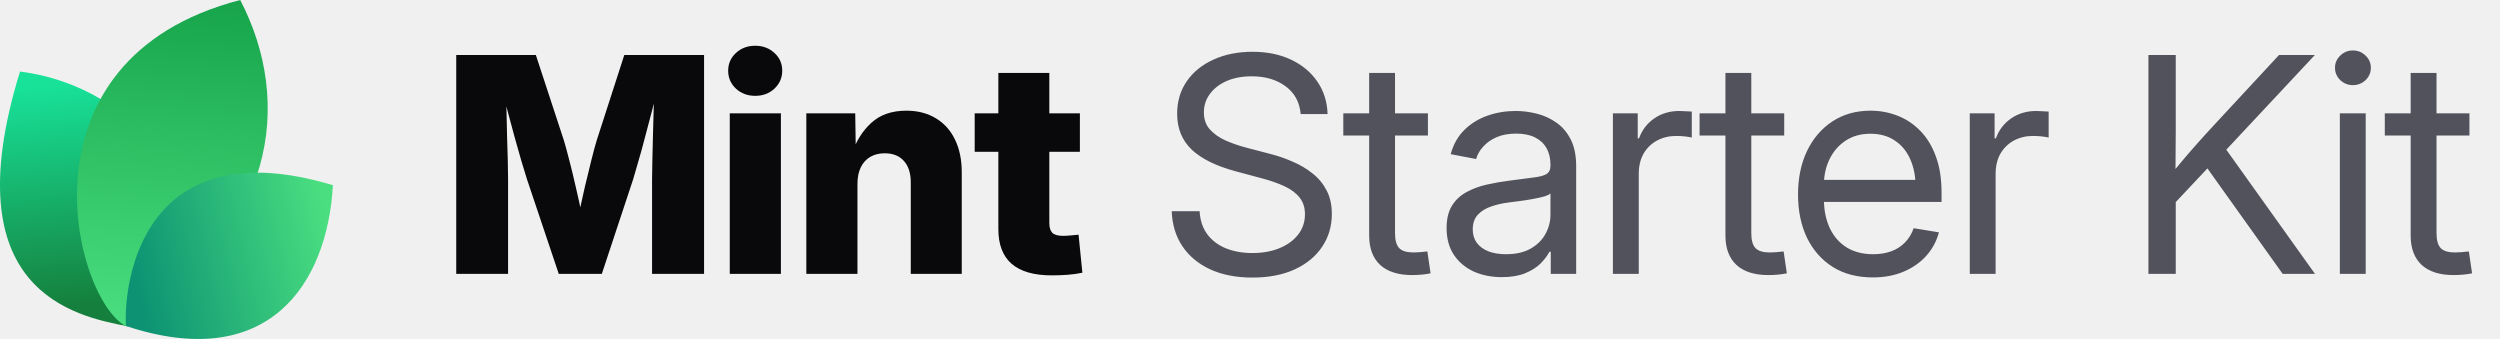
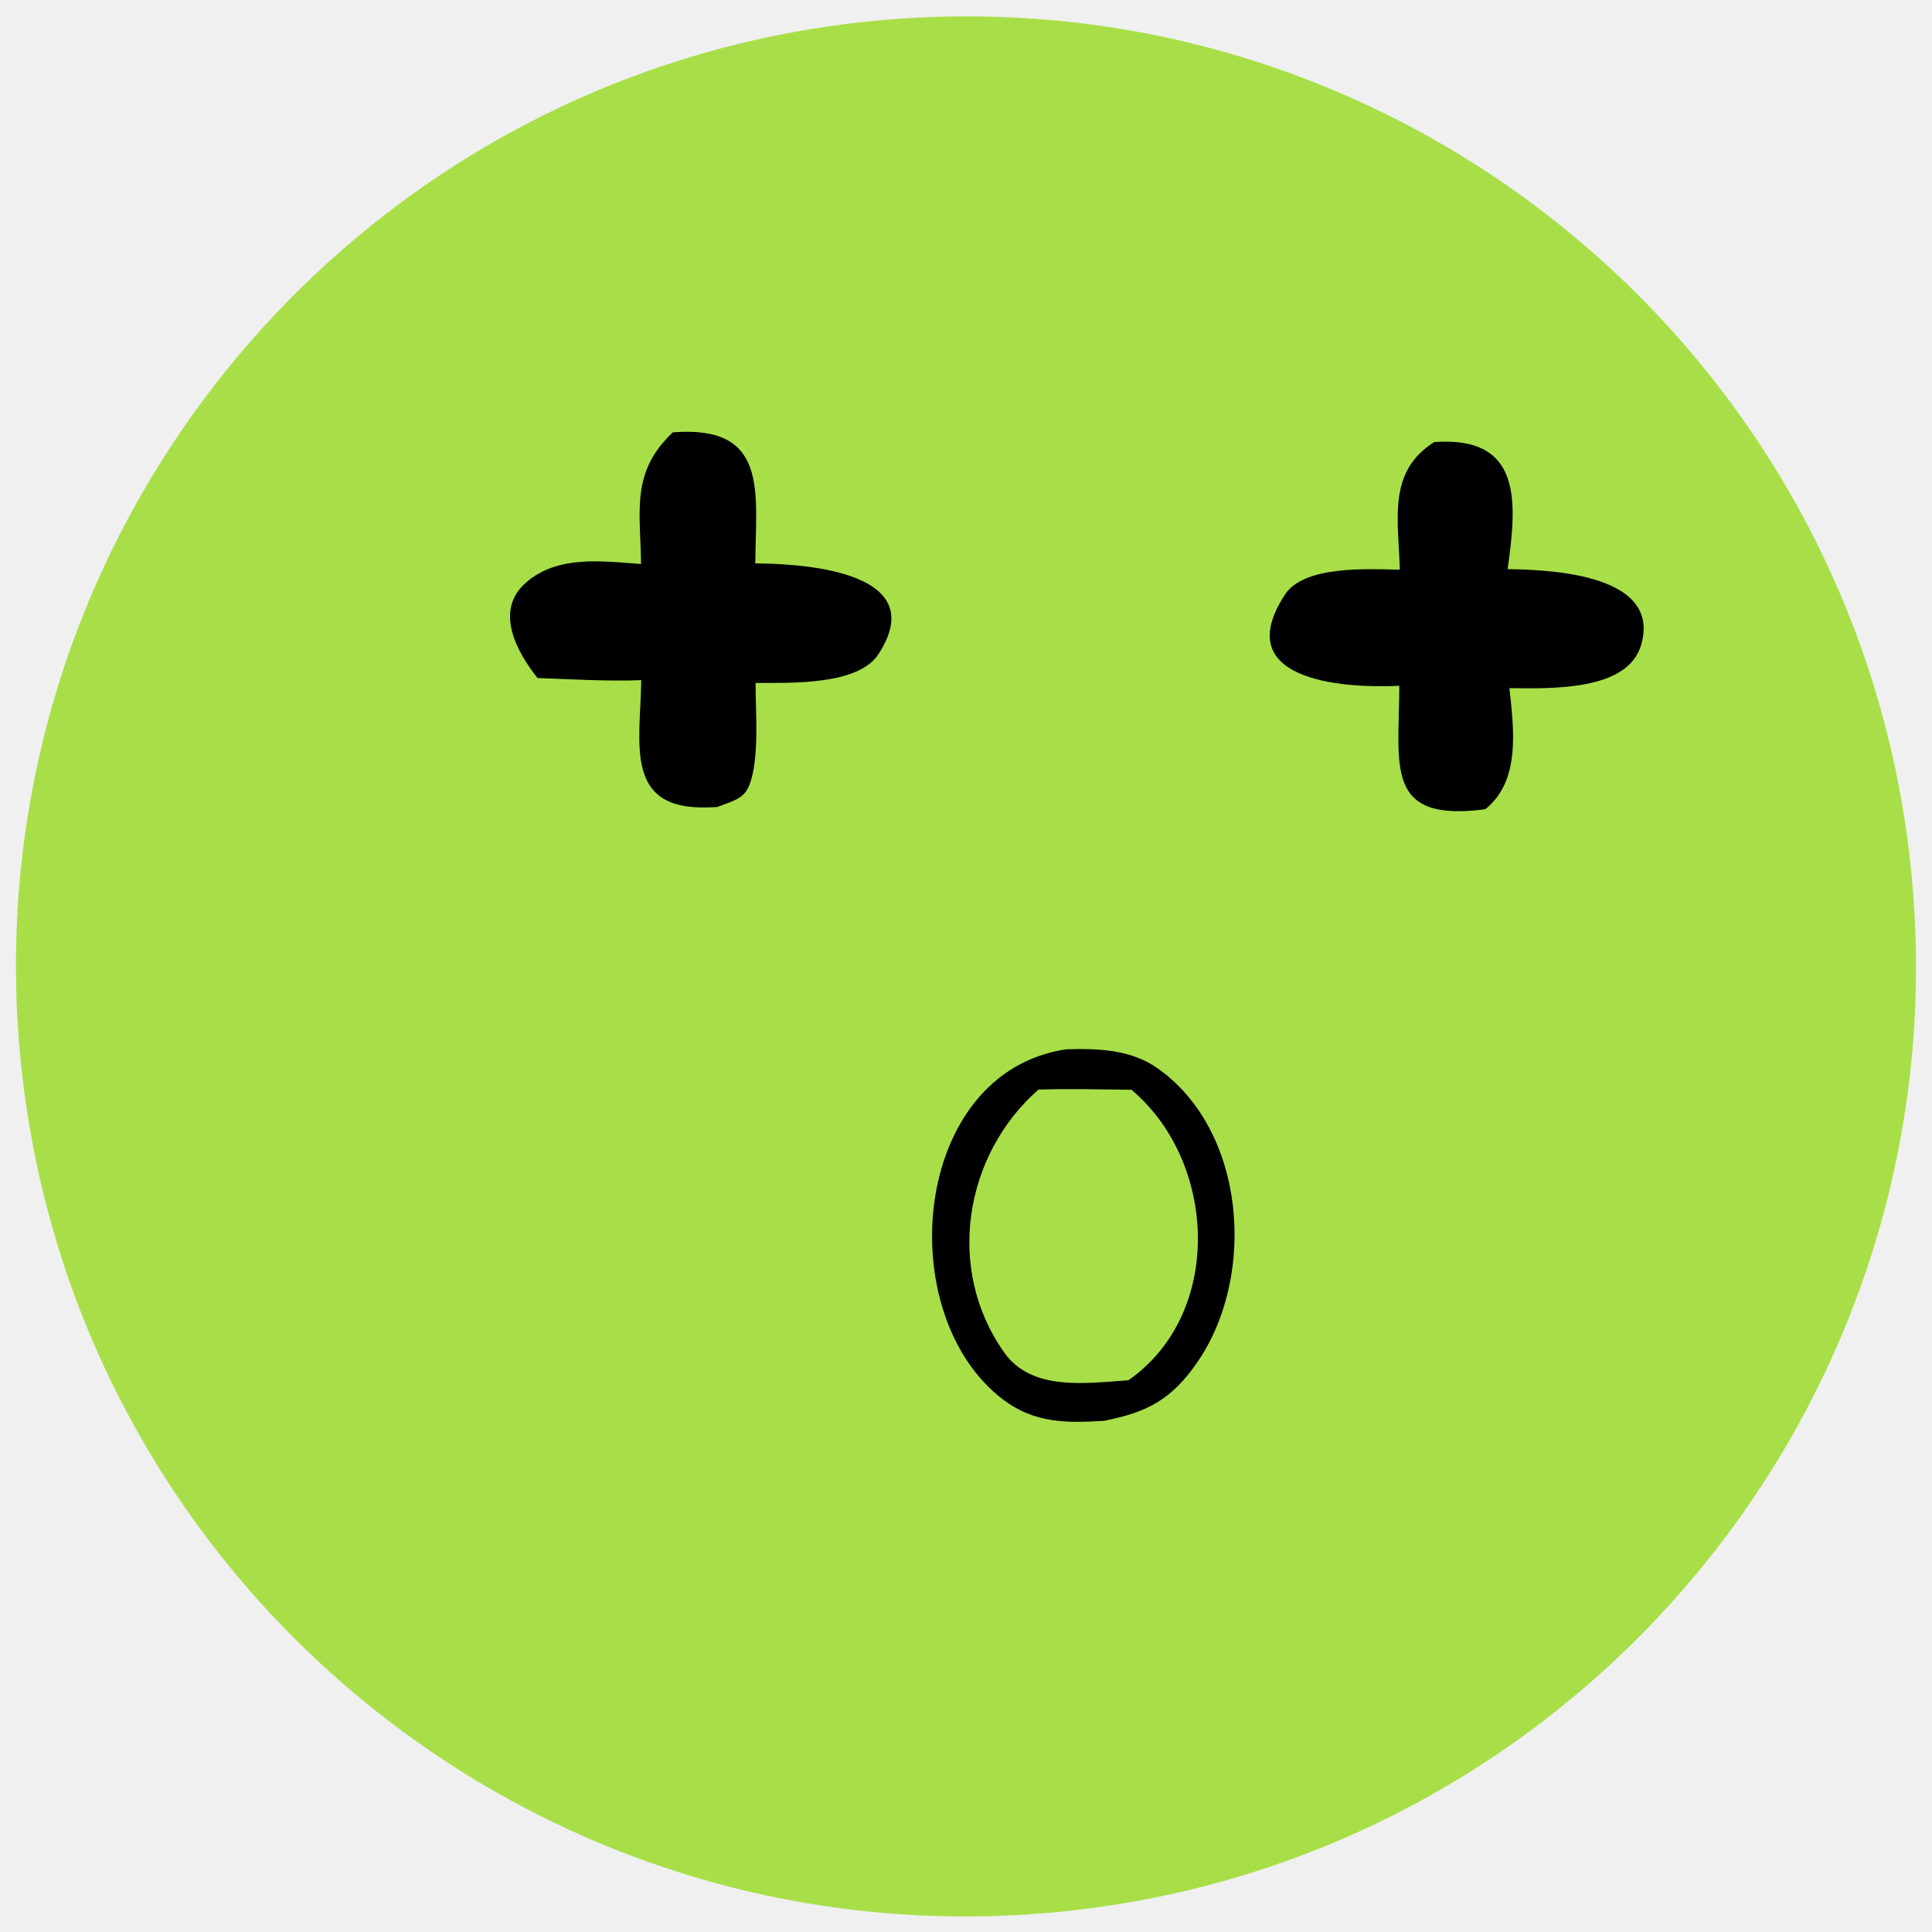
- <svg xmlns="http://www.w3.org/2000/svg" width="177" height="24" viewBox="0 0 177 24" fill="none">
-   <path d="M9.061 23.108C5.268 22.377 -3.391 20.627 1.417 5.064C9.634 6.099 16.973 14.064 9.061 23.108Z" fill="url(#paint0_linear_17557_2020)" />
-   <path d="M8.919 23.094C5.276 21.222 0.784 4.209 17.007 0C20.757 7.193 19.621 16.545 8.919 23.094Z" fill="url(#paint1_linear_17557_2020)" />
-   <path d="M8.914 23.079C8.735 19.882 10.159 9.085 23.57 13.111C23.181 20.123 18.984 26.418 8.914 23.079Z" fill="url(#paint2_linear_17557_2020)" />
-   <path d="M32.301 19.392V3.894H37.938L39.925 9.948C40.036 10.315 40.164 10.787 40.31 11.362C40.462 11.938 40.611 12.552 40.757 13.204C40.91 13.855 41.048 14.483 41.173 15.086C41.305 15.682 41.412 16.192 41.495 16.615H40.695C40.771 16.192 40.871 15.682 40.996 15.086C41.128 14.49 41.267 13.866 41.412 13.214C41.565 12.562 41.714 11.948 41.86 11.373C42.005 10.79 42.133 10.315 42.244 9.948L44.2 3.894H49.848V19.392H46.166V12.704C46.166 12.357 46.173 11.917 46.187 11.383C46.2 10.849 46.214 10.27 46.228 9.646C46.249 9.022 46.266 8.391 46.28 7.753C46.301 7.115 46.311 6.519 46.311 5.964H46.623C46.485 6.561 46.332 7.181 46.166 7.826C45.999 8.471 45.833 9.102 45.666 9.719C45.507 10.336 45.351 10.901 45.198 11.414C45.053 11.928 44.928 12.357 44.824 12.704L42.608 19.392H39.561L37.314 12.704C37.203 12.357 37.072 11.928 36.919 11.414C36.773 10.901 36.614 10.34 36.441 9.729C36.274 9.112 36.104 8.481 35.931 7.836C35.764 7.192 35.608 6.567 35.463 5.964H35.827C35.834 6.512 35.844 7.105 35.858 7.743C35.872 8.374 35.886 9.005 35.9 9.636C35.92 10.26 35.938 10.839 35.952 11.373C35.965 11.907 35.972 12.351 35.972 12.704V19.392H32.301ZM51.668 19.392V8.024H55.288V19.392H51.668ZM53.468 6.786C52.927 6.786 52.473 6.616 52.105 6.276C51.738 5.93 51.554 5.507 51.554 5.007C51.554 4.508 51.738 4.088 52.105 3.749C52.473 3.409 52.927 3.239 53.468 3.239C54.009 3.239 54.463 3.409 54.83 3.749C55.198 4.082 55.382 4.501 55.382 5.007C55.382 5.507 55.198 5.93 54.83 6.276C54.463 6.616 54.009 6.786 53.468 6.786ZM60.708 13.027V19.392H57.088V8.024H60.551L60.593 10.967H60.281C60.593 10.024 61.061 9.268 61.685 8.7C62.309 8.124 63.138 7.836 64.171 7.836C64.975 7.836 65.672 8.017 66.262 8.377C66.851 8.731 67.302 9.234 67.614 9.885C67.933 10.537 68.092 11.307 68.092 12.194V19.392H64.483V12.912C64.483 12.26 64.32 11.754 63.994 11.394C63.675 11.033 63.221 10.853 62.632 10.853C62.25 10.853 61.914 10.936 61.623 11.102C61.332 11.269 61.106 11.515 60.947 11.841C60.787 12.16 60.708 12.555 60.708 13.027ZM76.456 8.024V10.749H69.008V8.024H76.456ZM70.683 5.163H74.292V15.783C74.292 16.102 74.361 16.334 74.5 16.48C74.646 16.625 74.899 16.698 75.259 16.698C75.405 16.698 75.596 16.688 75.831 16.667C76.074 16.646 76.251 16.629 76.362 16.615L76.632 19.309C76.313 19.378 75.963 19.427 75.582 19.455C75.207 19.482 74.836 19.496 74.469 19.496C73.2 19.496 72.25 19.222 71.619 18.674C70.995 18.127 70.683 17.308 70.683 16.22V5.163Z" fill="#09090B" />
-   <path d="M88.667 19.652C87.523 19.652 86.528 19.458 85.682 19.07C84.843 18.681 84.188 18.137 83.716 17.437C83.245 16.736 82.992 15.908 82.957 14.951H84.933C84.968 15.596 85.148 16.14 85.474 16.584C85.8 17.021 86.24 17.354 86.795 17.582C87.35 17.804 87.974 17.915 88.667 17.915C89.388 17.915 90.026 17.801 90.581 17.572C91.143 17.343 91.583 17.024 91.902 16.615C92.228 16.199 92.391 15.717 92.391 15.169C92.391 14.698 92.266 14.306 92.017 13.994C91.767 13.675 91.413 13.408 90.956 13.193C90.498 12.978 89.954 12.787 89.323 12.621L87.502 12.132C86.123 11.765 85.082 11.255 84.382 10.603C83.689 9.944 83.342 9.095 83.342 8.055C83.342 7.174 83.571 6.404 84.028 5.746C84.486 5.087 85.117 4.577 85.921 4.217C86.726 3.849 87.645 3.666 88.678 3.666C89.718 3.666 90.63 3.853 91.413 4.227C92.204 4.602 92.824 5.122 93.275 5.787C93.726 6.446 93.965 7.209 93.993 8.076H92.089C92.013 7.23 91.656 6.574 91.018 6.11C90.387 5.638 89.586 5.403 88.615 5.403C87.95 5.403 87.36 5.513 86.847 5.735C86.341 5.957 85.946 6.262 85.661 6.651C85.377 7.032 85.235 7.469 85.235 7.961C85.235 8.447 85.377 8.849 85.661 9.168C85.946 9.48 86.317 9.74 86.774 9.948C87.232 10.149 87.724 10.319 88.251 10.457L89.884 10.884C90.439 11.023 90.977 11.206 91.496 11.435C92.023 11.657 92.495 11.934 92.911 12.267C93.334 12.593 93.67 12.995 93.92 13.474C94.17 13.945 94.294 14.504 94.294 15.149C94.294 16.015 94.066 16.788 93.608 17.468C93.157 18.148 92.512 18.681 91.673 19.07C90.834 19.458 89.832 19.652 88.667 19.652ZM101.097 8.024V9.594H95.106V8.024H101.097ZM96.937 5.163H98.767V16.521C98.767 17 98.865 17.347 99.059 17.562C99.26 17.77 99.6 17.874 100.078 17.874C100.21 17.874 100.366 17.867 100.546 17.853C100.733 17.832 100.903 17.815 101.056 17.801L101.285 19.351C101.097 19.392 100.886 19.423 100.65 19.444C100.414 19.465 100.189 19.475 99.974 19.475C98.996 19.475 98.244 19.236 97.717 18.758C97.197 18.272 96.937 17.579 96.937 16.677V5.163ZM106.33 19.621C105.595 19.621 104.932 19.489 104.343 19.226C103.754 18.955 103.285 18.564 102.939 18.05C102.592 17.53 102.419 16.896 102.419 16.147C102.419 15.495 102.547 14.965 102.804 14.556C103.06 14.146 103.403 13.828 103.833 13.599C104.263 13.363 104.742 13.186 105.269 13.068C105.796 12.95 106.333 12.857 106.881 12.787C107.574 12.69 108.132 12.617 108.555 12.569C108.978 12.52 109.287 12.441 109.481 12.33C109.675 12.212 109.772 12.014 109.772 11.737V11.654C109.772 11.203 109.679 10.815 109.492 10.489C109.311 10.163 109.041 9.91 108.68 9.729C108.32 9.549 107.872 9.459 107.338 9.459C106.805 9.459 106.34 9.546 105.945 9.719C105.556 9.892 105.241 10.118 104.998 10.395C104.755 10.665 104.593 10.953 104.509 11.258L102.71 10.915C102.897 10.222 103.22 9.65 103.677 9.199C104.135 8.748 104.679 8.412 105.31 8.19C105.941 7.968 106.607 7.857 107.307 7.857C107.8 7.857 108.295 7.92 108.795 8.044C109.301 8.169 109.765 8.381 110.188 8.679C110.611 8.97 110.951 9.369 111.208 9.875C111.464 10.374 111.593 11.005 111.593 11.768V19.392H109.793V17.822H109.7C109.568 18.085 109.363 18.359 109.086 18.643C108.809 18.921 108.444 19.153 107.994 19.34C107.543 19.527 106.988 19.621 106.33 19.621ZM106.621 17.998C107.321 17.998 107.904 17.867 108.368 17.603C108.84 17.333 109.19 16.986 109.419 16.563C109.654 16.133 109.772 15.682 109.772 15.211V13.692C109.703 13.769 109.554 13.841 109.325 13.911C109.096 13.973 108.829 14.032 108.524 14.088C108.226 14.143 107.921 14.192 107.609 14.233C107.304 14.275 107.033 14.309 106.798 14.337C106.354 14.393 105.938 14.49 105.549 14.628C105.168 14.76 104.86 14.954 104.624 15.211C104.388 15.467 104.27 15.811 104.27 16.241C104.27 16.615 104.367 16.934 104.561 17.198C104.762 17.461 105.04 17.662 105.393 17.801C105.747 17.933 106.156 17.998 106.621 17.998ZM114.193 19.392V8.024H115.951V9.792H116.045C116.253 9.209 116.61 8.741 117.116 8.388C117.622 8.034 118.219 7.857 118.905 7.857C119.058 7.857 119.217 7.864 119.384 7.878C119.55 7.885 119.682 7.892 119.779 7.899V9.74C119.716 9.719 119.578 9.695 119.363 9.667C119.155 9.639 118.922 9.625 118.666 9.625C118.174 9.625 117.726 9.733 117.324 9.948C116.922 10.163 116.603 10.471 116.367 10.874C116.138 11.276 116.024 11.758 116.024 12.319V19.392H114.193ZM126.322 8.024V9.594H120.33V8.024H126.322ZM122.161 5.163H123.992V16.521C123.992 17 124.089 17.347 124.283 17.562C124.484 17.77 124.824 17.874 125.302 17.874C125.434 17.874 125.59 17.867 125.77 17.853C125.958 17.832 126.127 17.815 126.28 17.801L126.509 19.351C126.322 19.392 126.11 19.423 125.874 19.444C125.639 19.465 125.413 19.475 125.198 19.475C124.221 19.475 123.468 19.236 122.941 18.758C122.421 18.272 122.161 17.579 122.161 16.677V5.163ZM132.604 19.642C131.502 19.642 130.555 19.396 129.765 18.903C128.974 18.404 128.364 17.714 127.934 16.834C127.511 15.946 127.3 14.927 127.3 13.775C127.3 12.611 127.511 11.584 127.934 10.697C128.364 9.802 128.964 9.102 129.734 8.596C130.51 8.089 131.408 7.836 132.428 7.836C133.1 7.836 133.738 7.954 134.341 8.19C134.952 8.426 135.489 8.783 135.954 9.261C136.425 9.74 136.793 10.343 137.056 11.071C137.327 11.792 137.462 12.645 137.462 13.63V14.296H128.433V12.735H136.463L135.631 13.297C135.631 12.541 135.506 11.876 135.257 11.3C135.007 10.725 134.643 10.277 134.165 9.958C133.686 9.632 133.107 9.469 132.428 9.469C131.748 9.469 131.162 9.632 130.67 9.958C130.177 10.284 129.796 10.725 129.526 11.279C129.262 11.827 129.13 12.441 129.13 13.12V14.046C129.13 14.864 129.273 15.572 129.557 16.168C129.841 16.757 130.243 17.211 130.763 17.53C131.283 17.842 131.901 17.998 132.615 17.998C133.093 17.998 133.523 17.929 133.905 17.79C134.293 17.645 134.619 17.433 134.882 17.156C135.153 16.879 135.354 16.546 135.486 16.157L137.275 16.449C137.108 17.08 136.81 17.634 136.38 18.113C135.95 18.591 135.413 18.966 134.768 19.236C134.123 19.507 133.402 19.642 132.604 19.642ZM139.459 19.392V8.024H141.217V9.792H141.311C141.519 9.209 141.876 8.741 142.382 8.388C142.888 8.034 143.485 7.857 144.171 7.857C144.324 7.857 144.483 7.864 144.649 7.878C144.816 7.885 144.948 7.892 145.045 7.899V9.74C144.982 9.719 144.844 9.695 144.629 9.667C144.421 9.639 144.188 9.625 143.932 9.625C143.439 9.625 142.992 9.733 142.59 9.948C142.188 10.163 141.869 10.471 141.633 10.874C141.404 11.276 141.29 11.758 141.29 12.319V19.392H139.459ZM153.429 14.961V12.715C153.783 12.257 154.136 11.82 154.49 11.404C154.844 10.981 155.204 10.565 155.572 10.156C155.939 9.74 156.314 9.327 156.695 8.918L161.355 3.894H163.893L157.277 10.967H157.184L153.429 14.961ZM152.108 19.392V3.894H154.043V9.241L154.022 12.559L154.043 13.505V19.392H152.108ZM161.615 19.392L155.967 11.477L157.173 9.969L163.903 19.392H161.615ZM165.661 19.392V8.024H167.492V19.392H165.661ZM166.587 6.027C166.24 6.027 165.942 5.909 165.692 5.673C165.443 5.43 165.318 5.139 165.318 4.799C165.318 4.459 165.443 4.172 165.692 3.936C165.942 3.693 166.24 3.572 166.587 3.572C166.934 3.572 167.232 3.693 167.482 3.936C167.731 4.172 167.856 4.459 167.856 4.799C167.856 5.139 167.731 5.43 167.482 5.673C167.232 5.909 166.934 6.027 166.587 6.027ZM174.836 8.024V9.594H168.844V8.024H174.836ZM170.675 5.163H172.506V16.521C172.506 17 172.603 17.347 172.797 17.562C172.998 17.77 173.338 17.874 173.816 17.874C173.948 17.874 174.104 17.867 174.284 17.853C174.472 17.832 174.641 17.815 174.794 17.801L175.023 19.351C174.836 19.392 174.624 19.423 174.388 19.444C174.153 19.465 173.927 19.475 173.712 19.475C172.735 19.475 171.982 19.236 171.455 18.758C170.935 18.272 170.675 17.579 170.675 16.677V5.163Z" fill="#52525C" />
+ <svg xmlns="http://www.w3.org/2000/svg" width="106" height="106" viewBox="0 0 106 106" fill="none">
+   <g clip-path="url(#clip0_82_404)">
+     <path d="M49.66 1.008C78.378 -0.836 103.158 20.944 105.013 49.661C106.87 78.379 85.1 103.167 56.383 105.035C27.649 106.905 2.843 85.12 0.986 56.385C-0.871 27.65 20.924 2.853 49.66 1.008Z" fill="#A8DF49" />
+     <path d="M58.487 57.571C60.23 57.515 62.05 57.578 63.513 58.613C68.36 62.039 68.935 69.939 65.748 74.656C64.307 76.789 62.949 77.487 60.561 77.955C58.532 78.08 56.764 78.096 55.036 76.788C48.903 72.15 49.974 58.851 58.487 57.571Z" fill="black" />
+     <path d="M56.974 59.782C58.617 59.721 60.422 59.775 62.077 59.79C66.781 63.745 67.15 72.076 61.91 75.729C59.581 75.89 56.613 76.334 55.108 74.221C51.835 69.628 52.923 63.331 56.974 59.782Z" fill="#A8DF49" />
+     <path d="M36.915 23.72C42.192 23.308 41.471 26.987 41.439 30.91C43.38 30.926 51.303 31.136 48.191 35.898C47.084 37.592 43.446 37.469 41.455 37.47C41.454 39.099 41.678 41.643 41.109 43.088C40.803 43.866 40.123 43.965 39.347 44.28C39.171 44.288 38.996 44.294 38.82 44.299C34.219 44.434 35.129 40.806 35.183 37.317C33.34 37.387 31.344 37.269 29.49 37.199C28.36 35.778 27.089 33.493 28.868 31.954C30.616 30.442 33.031 30.792 35.173 30.945C35.129 27.982 34.607 25.902 36.915 23.72Z" fill="black" />
+     <path d="M78.688 24.254C83.53 23.906 83.237 27.528 82.716 31.224C84.491 31.264 91.235 31.33 90.04 35.391C89.298 37.91 85.159 37.781 82.814 37.754C83.068 40.079 83.421 42.851 81.491 44.4C75.918 45.135 76.764 42.024 76.774 37.624C74.384 37.755 67.248 37.598 70.499 32.623C71.534 31.038 74.931 31.213 76.802 31.256C76.726 28.505 76.113 25.881 78.688 24.254Z" fill="black" />
+   </g>
  <defs>
-     <linearGradient id="paint0_linear_17557_2020" x1="3.776" y1="5.916" x2="5.232" y2="21.559" gradientUnits="userSpaceOnUse">
-       <stop stop-color="#18E299" />
-       <stop offset="1" stop-color="#15803D" />
-     </linearGradient>
-     <linearGradient id="paint1_linear_17557_2020" x1="12.171" y1="-0.718" x2="10.19" y2="22.983" gradientUnits="userSpaceOnUse">
-       <stop stop-color="#16A34A" />
-       <stop offset="1" stop-color="#4ADE80" />
-     </linearGradient>
-     <linearGradient id="paint2_linear_17557_2020" x1="23.133" y1="15.353" x2="9.338" y2="18.52" gradientUnits="userSpaceOnUse">
-       <stop stop-color="#4ADE80" />
-       <stop offset="1" stop-color="#0D9373" />
-     </linearGradient>
+     <clipPath id="clip0_82_404">
+       <rect width="106" height="106" fill="white" />
+     </clipPath>
  </defs>
</svg>
